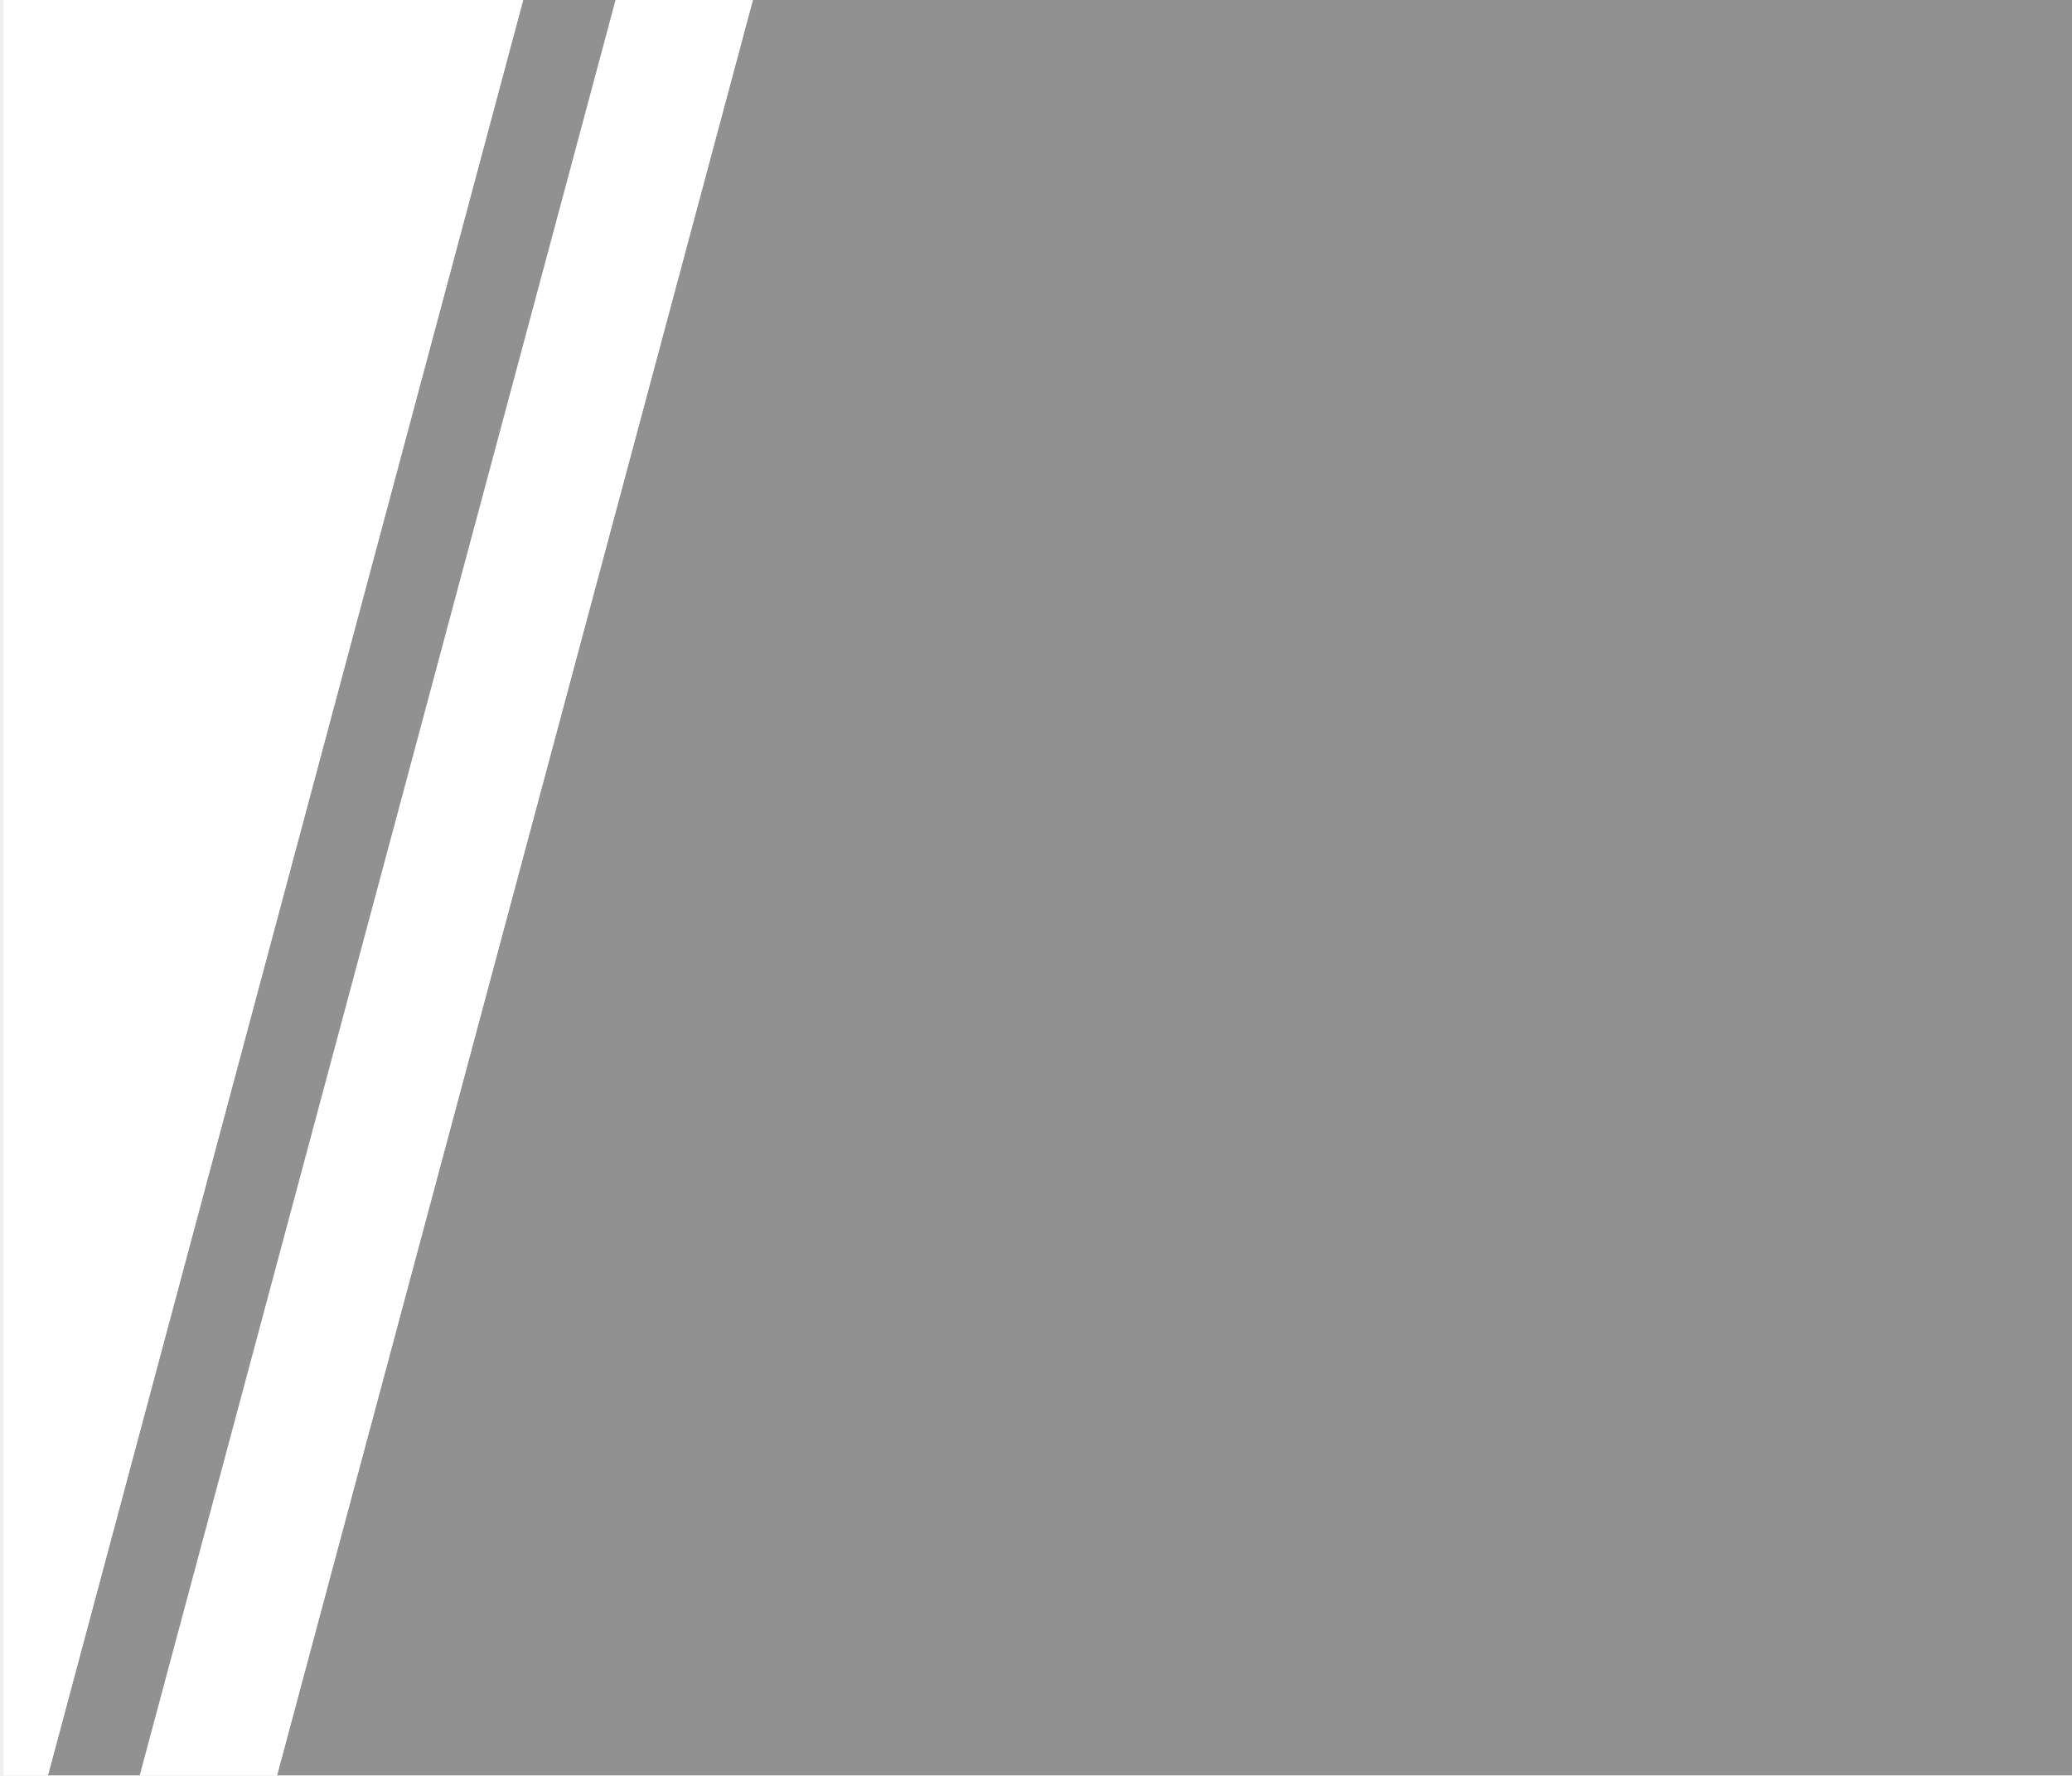
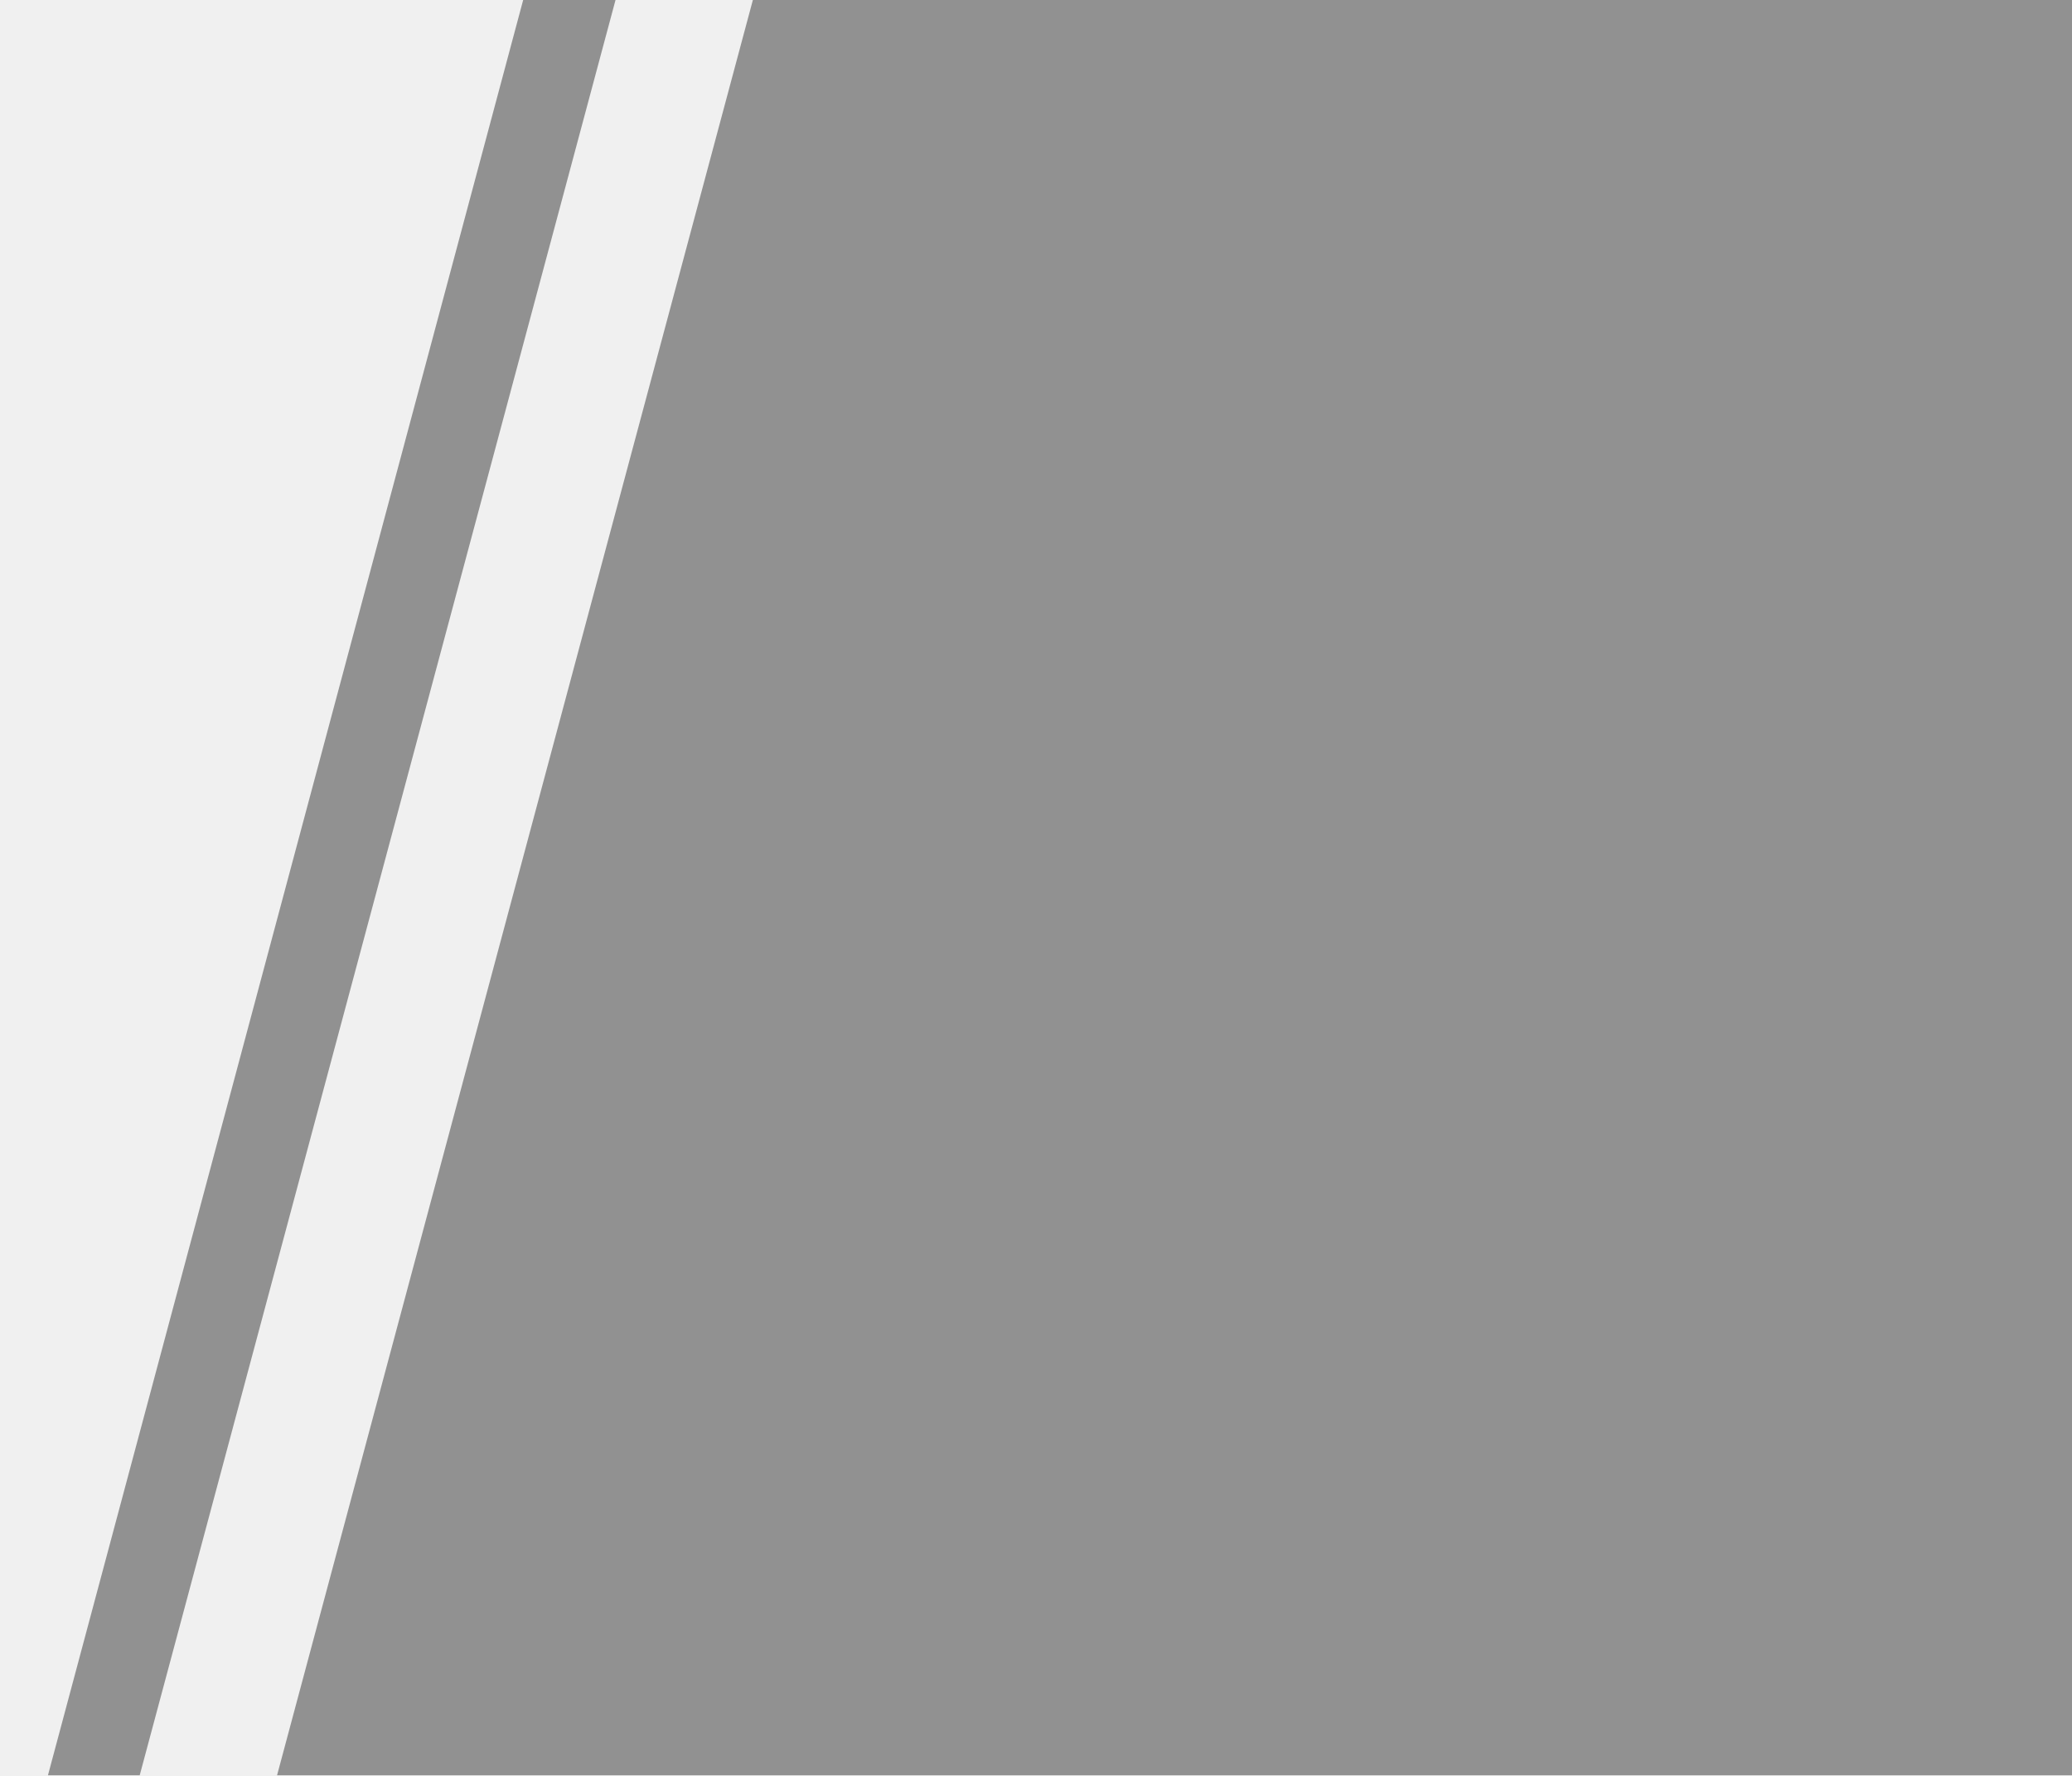
- <svg xmlns="http://www.w3.org/2000/svg" version="1.1" id="Layer_1" x="0px" y="0px" viewBox="0 0 350 300" style="enable-background:new 0 0 350 300;" xml:space="preserve">
+ <svg xmlns="http://www.w3.org/2000/svg" version="1.1" id="Layer_1" x="0px" y="0px" viewBox="50 101 350 300" style="enable-background:new 50 101 350 300;" xml:space="preserve">
  <style type="text/css">
	.st0{fill:#919191;}
- 	.st1{fill:#FFFFFF;}
</style>
  <g id="XMLID_5_">
    <g id="XMLID_8_">
-       <polygon id="XMLID_12_" class="st0" points="350.6,-0.1 350.6,299.9 46.8,299.9 127.2,-0.1   " />
-       <polygon id="XMLID_11_" class="st1" points="127.2,-0.1 46.8,299.9 23.6,299.9 104,-0.1   " />
-       <polygon id="XMLID_10_" class="st0" points="104,-0.1 23.6,299.9 8.1,299.9 88.4,-0.1   " />
-       <polygon id="XMLID_7_" class="st1" points="88.4,-0.1 8.1,299.9 0.6,299.9 0.6,-0.1   " />
+       <polygon id="XMLID_12_" class="st0" points="400.6,100.9 400.6,400.9 96.8,400.9 177.2,100.9   " />
+       <polygon id="XMLID_10_" class="st0" points="154,100.9 73.6,400.9 58.1,400.9 138.4,100.9   " />
    </g>
    <g id="XMLID_9_">
	</g>
  </g>
</svg>
